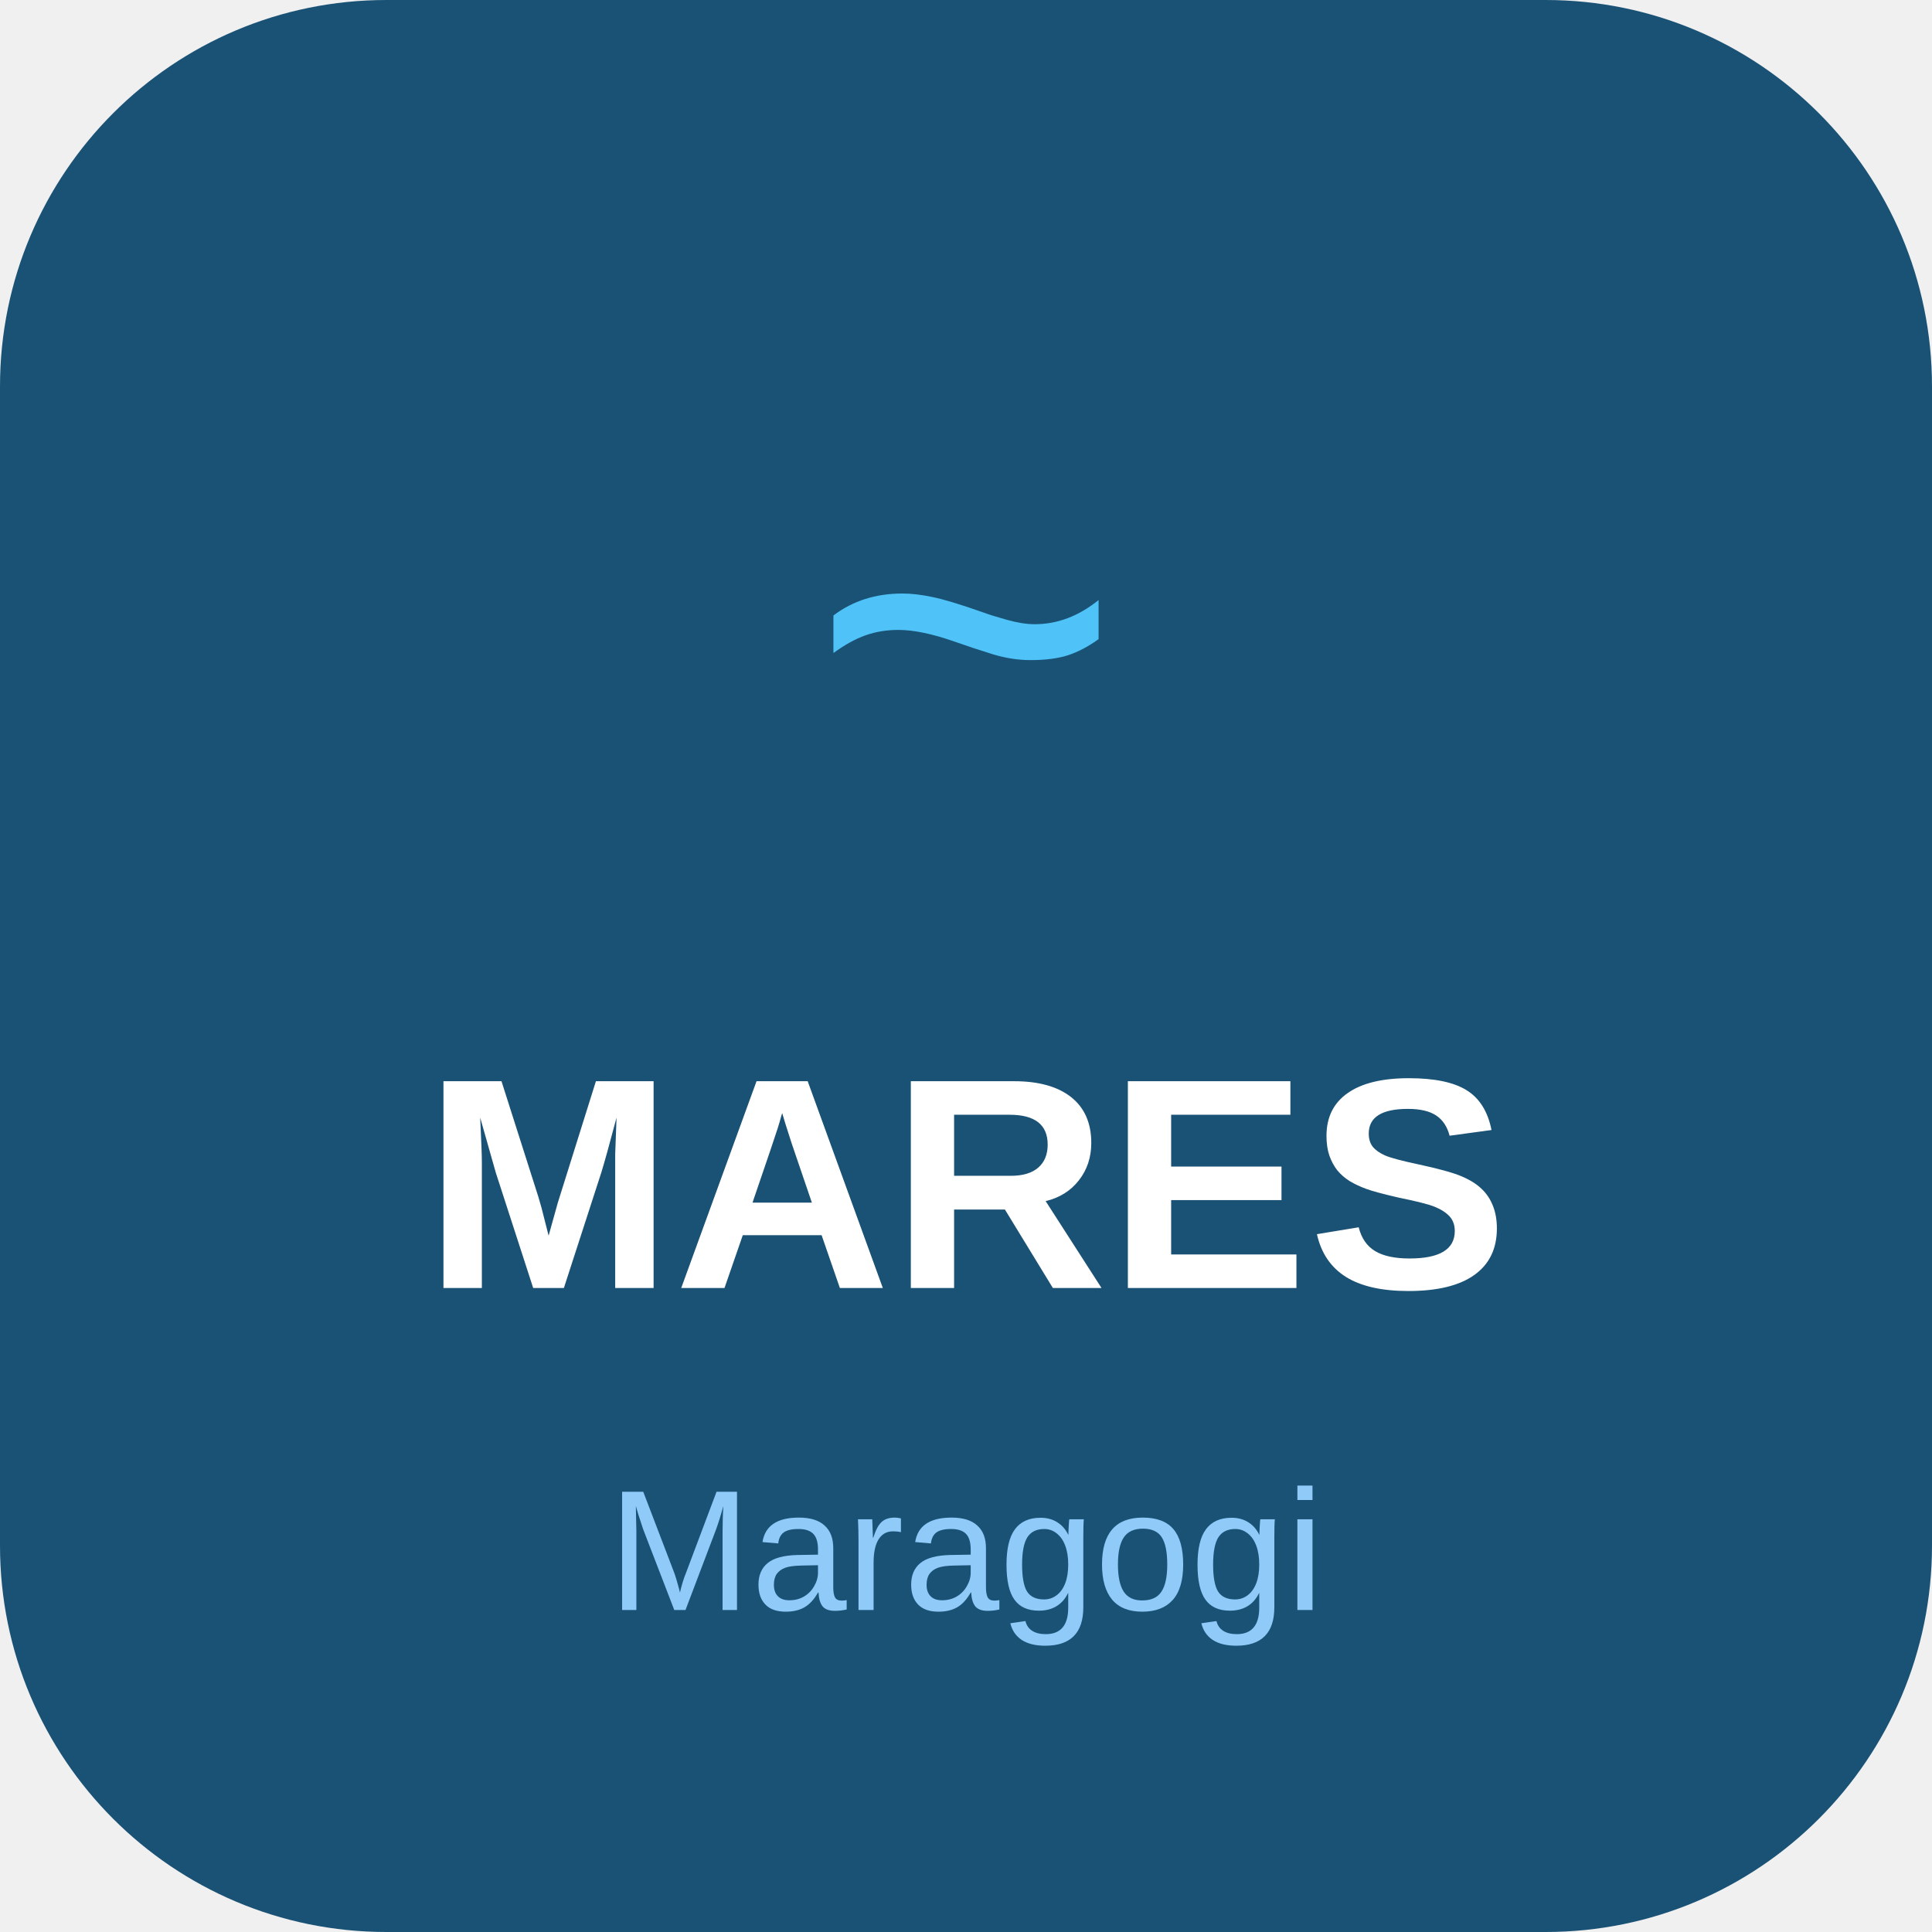
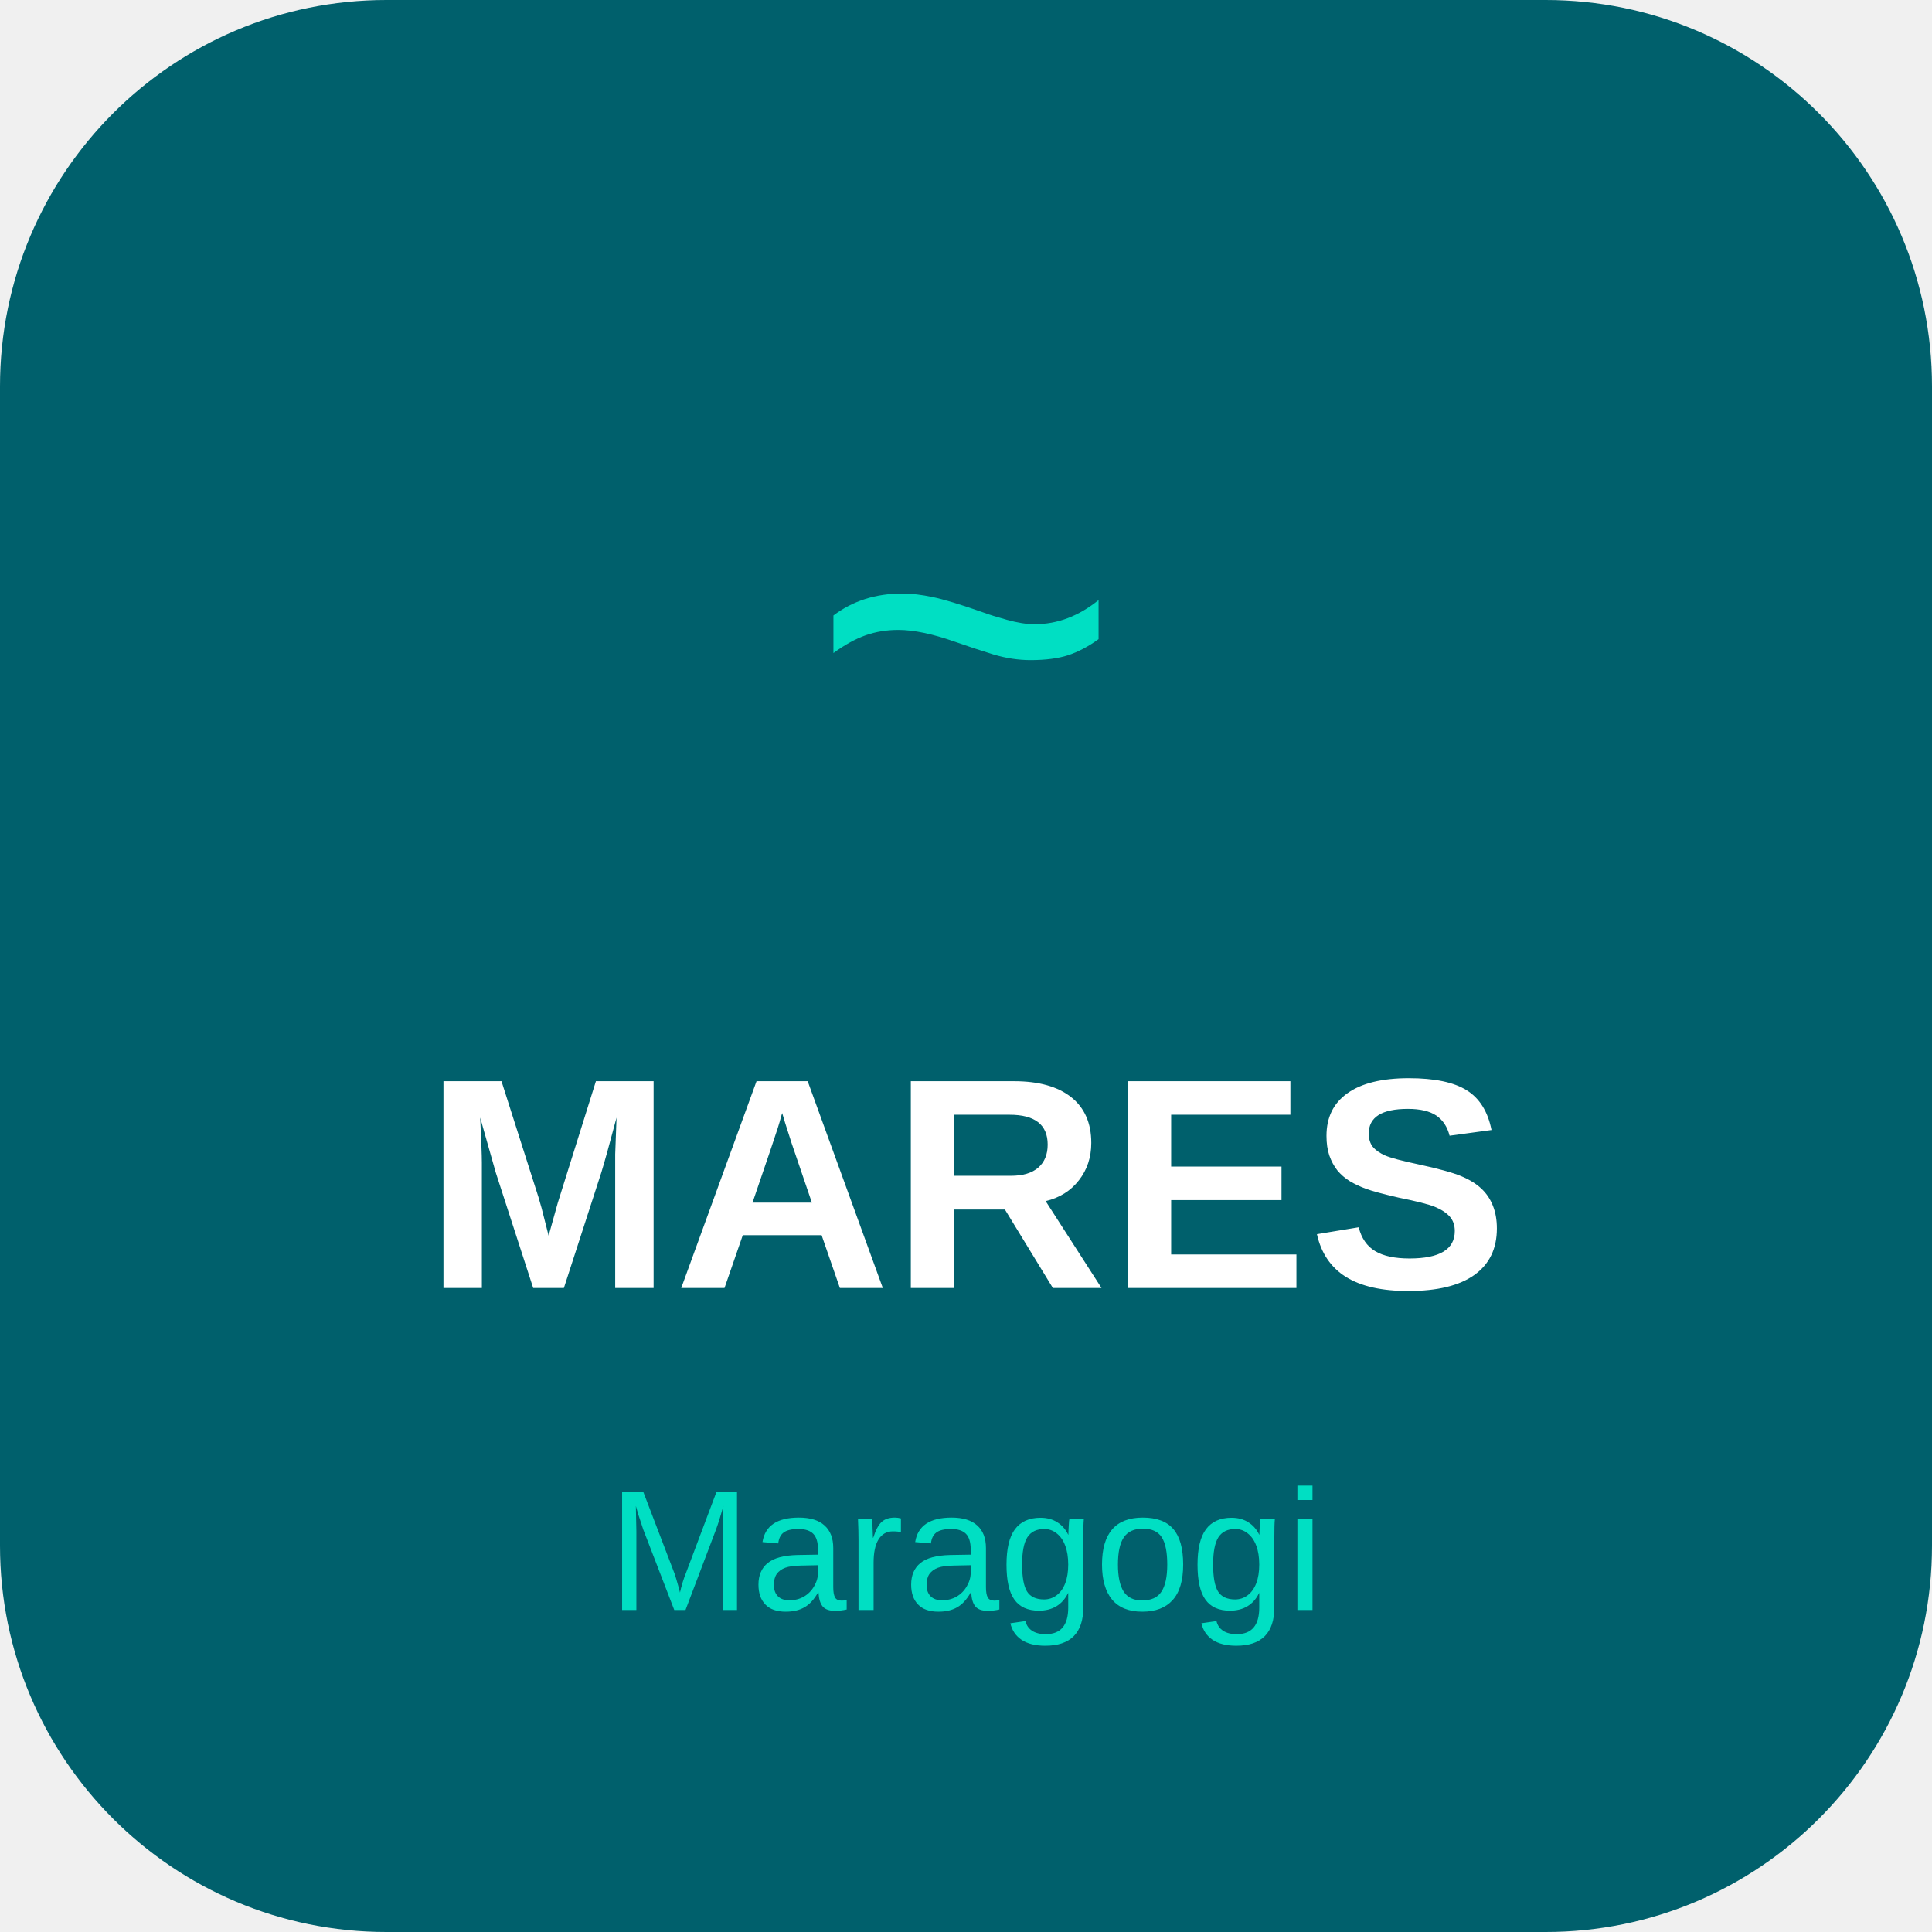
<svg xmlns="http://www.w3.org/2000/svg" viewBox="0 0 180 180">
-   <rect width="180" height="180" rx="36" fill="#1a5276" />
-   <text x="90" y="75" text-anchor="middle" font-size="50" fill="#4fc3f7" font-family="Arial">~</text>
+   <rect width="180" height="180" rx="36" fill="#00606C" />
+   <text x="90" y="75" text-anchor="middle" font-size="50" fill="#00DFC3" font-family="Arial">~</text>
  <text x="90" y="120" text-anchor="middle" font-size="28" fill="#fff" font-family="Arial" font-weight="bold">MARES</text>
-   <text x="90" y="150" text-anchor="middle" font-size="16" fill="#90caf9" font-family="Arial">Maragogi</text>
+   <text x="90" y="150" text-anchor="middle" font-size="16" fill="#00DFC3" font-family="Arial">Maragogi</text>
</svg>
